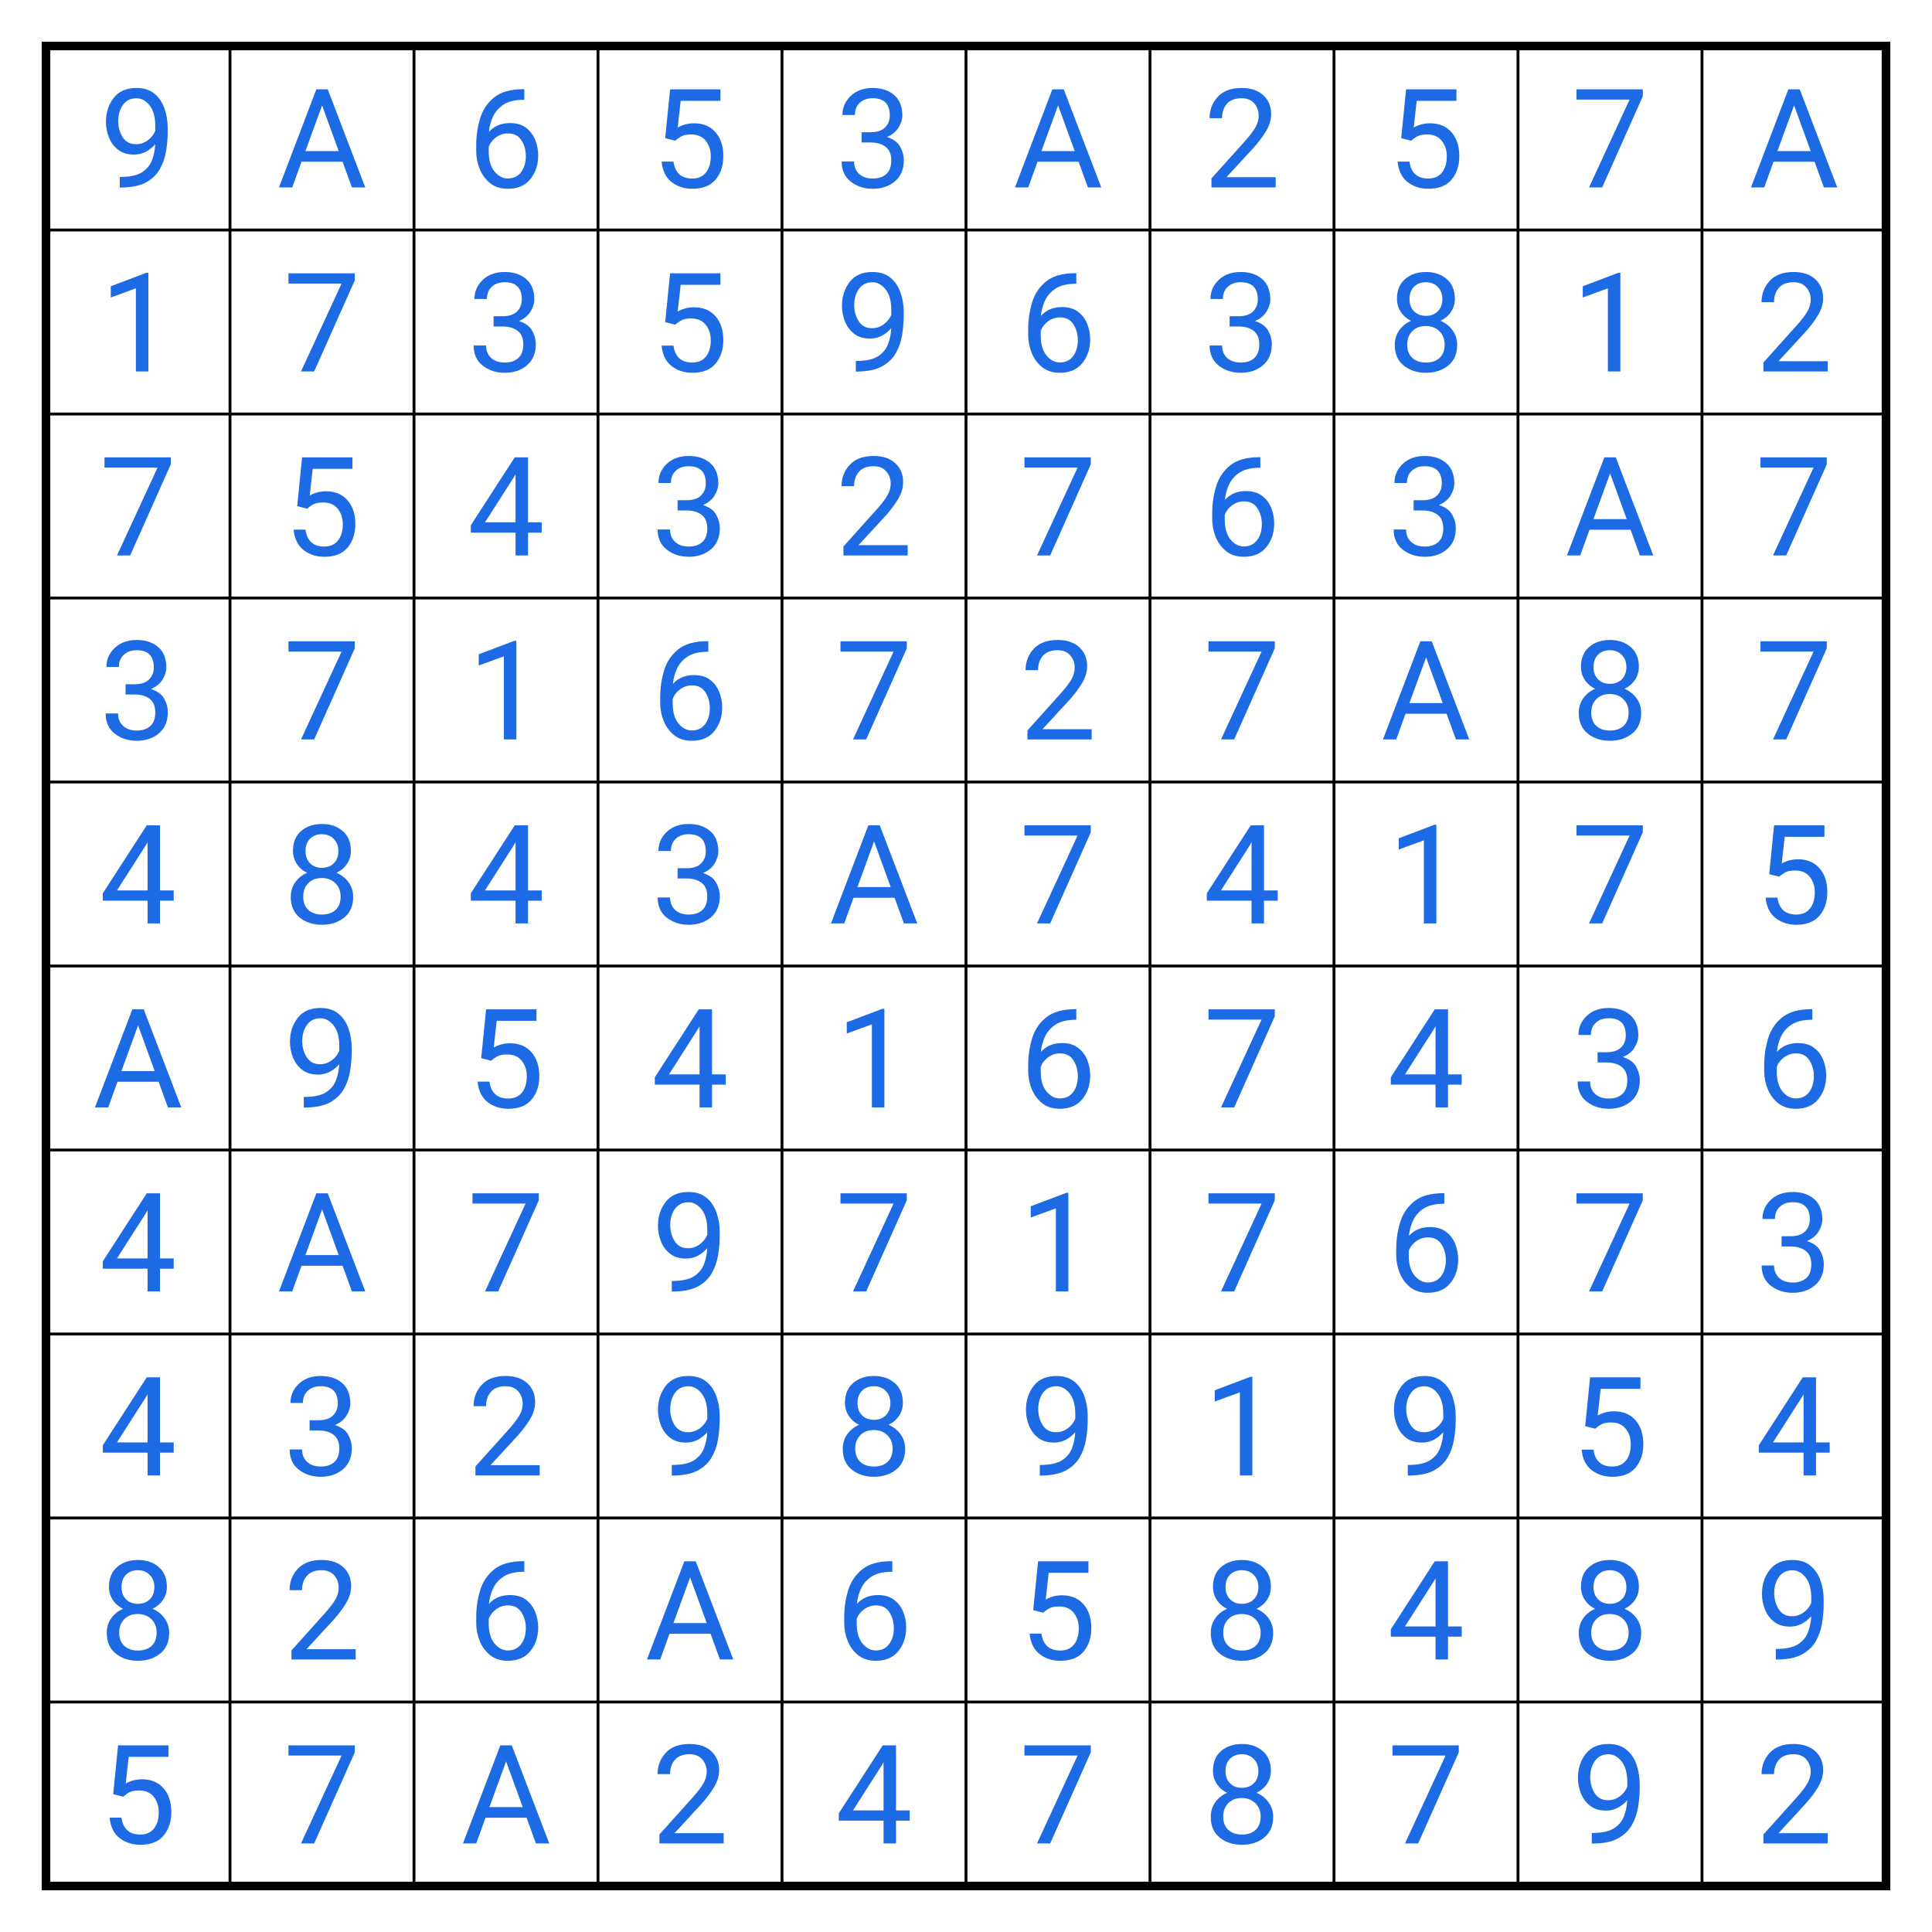
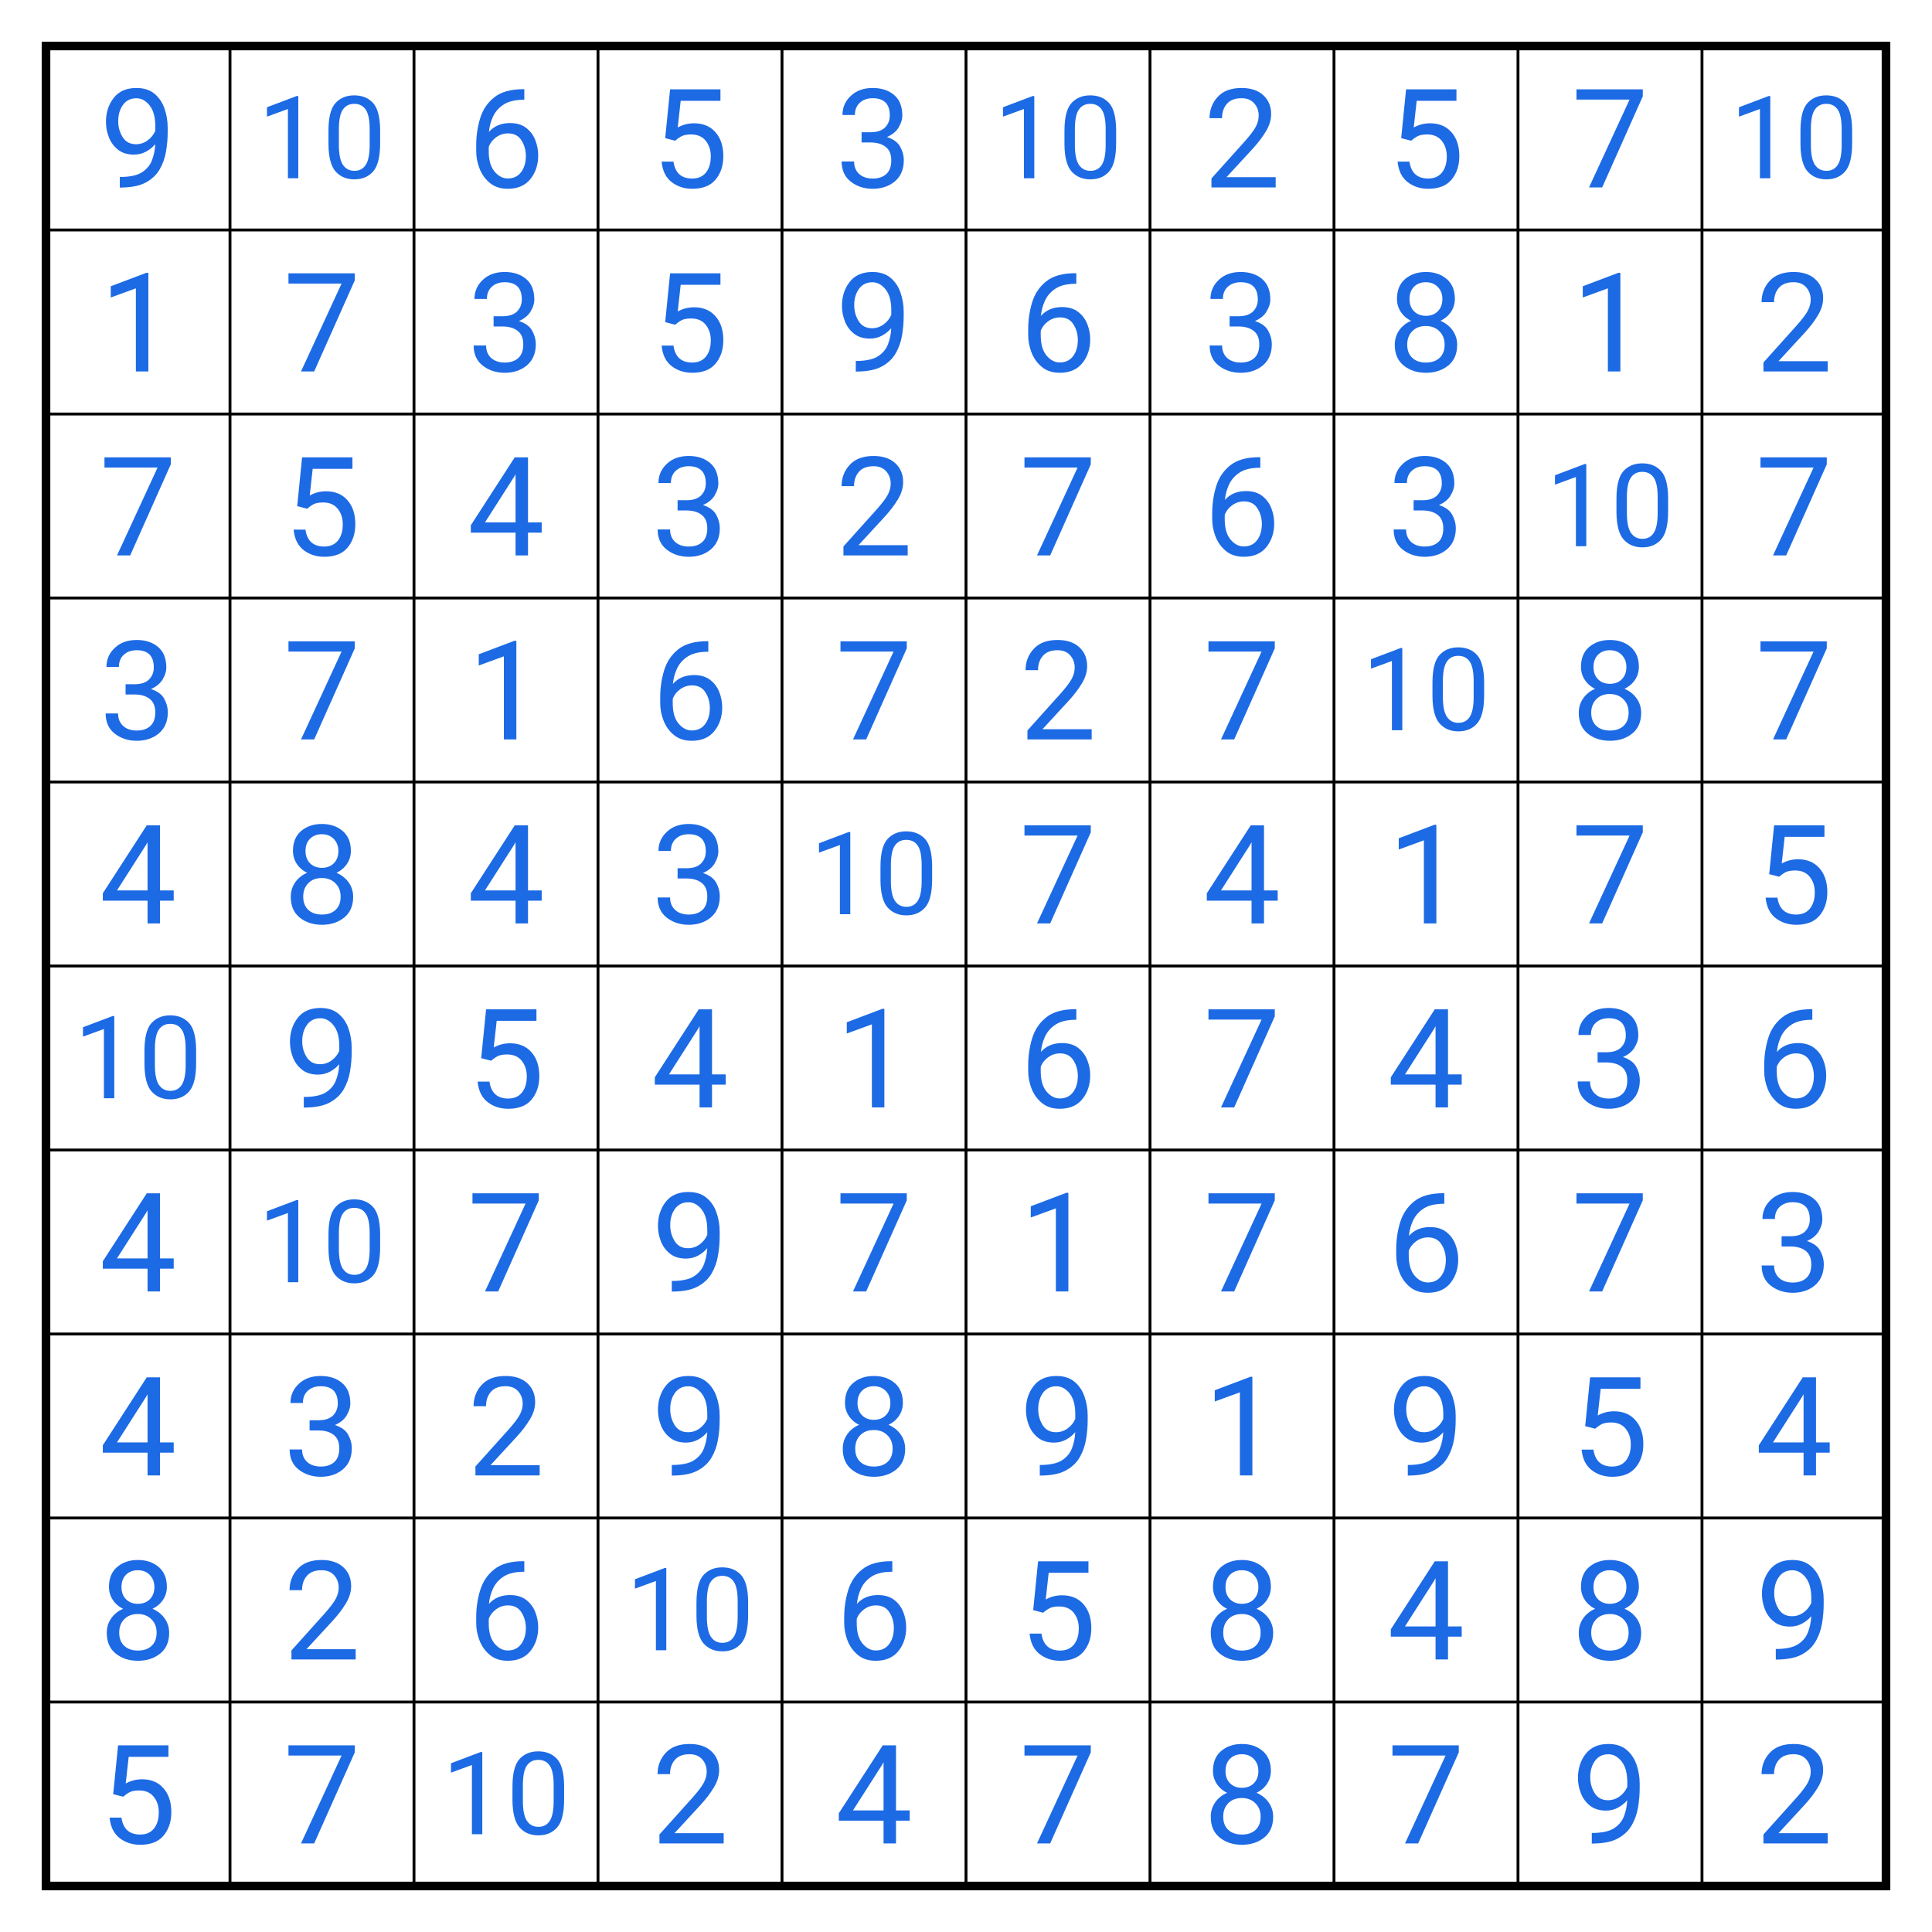
<svg xmlns="http://www.w3.org/2000/svg" width="672" height="672" viewBox="-16 -16 672 672">
  <style>
text { font-family: Tahoma, Verdana, Roboto, sans-serif; text-anchor: middle; dominant-baseline: middle; }
.halo { paint-order: stroke fill; stroke: #ffffff; stroke-width: 2px;
       stroke-linejoin: round; }
.bigtext { font-size: 48px; transform: translate(0, 4px); }
- .medtext { font-size: 32px; transform: translate(0, 2px); }
+ .medtext { font-size: 40px; transform: translate(0, 3px); }
.smalltext { font-size: 24px; transform: translate(0, 1px); }
.emoji { font-size: 40px; transform: translate(0, 4px); }
.lattice { fill: none; stroke: #000000; stroke-width: 1;
          stroke-linecap: butt; stroke-linejoin: bevel; vector-effect: non-scaling-stroke;
          shape-rendering: geometricprecision; }
.frame { fill: none; stroke: #000000; stroke-width: 3;
        stroke-linecap: butt; stroke-linejoin: miter; vector-effect: non-scaling-stroke;
        shape-rendering: geometricprecision; }
.edge { fill: none; stroke-linecap: butt; stroke-linejoin: miter;
       shape-rendering: geometricprecision; }
.path { fill: none; stroke-linecap: round; stroke-linejoin: round;
       shape-rendering: geometricprecision; }
</style>
  <rect x="-16" y="-16" width="672" height="672" fill="#ffffff" />
  <g data-layer="base">
    <path class="lattice" d="M 0 128 L 0 192 L 0 256 L 0 320 L 0 384 L 0 448 L 0 512 L 0 576 L 0 640 L 64 640 L 128 640 L 128 576 L 128 512 L 128 448 L 128 384 L 128 320 L 128 256 L 128 192 L 128 128 L 128 64 L 128 0 L 192 0 L 192 64 L 128 64 L 64 64 L 0 64 L 0 0 L 64 0 L 128 0 M 0 128 L 0 64 M 0 128 L 64 128 L 128 128 L 192 128 L 192 192 L 128 192 L 64 192 L 0 192 M 0 256 L 64 256 L 128 256 L 192 256 L 192 192 L 256 192 L 256 128 L 192 128 L 192 64 L 256 64 L 256 0 L 192 0 M 0 320 L 64 320 L 128 320 L 192 320 L 192 256 L 256 256 L 256 192 L 320 192 L 320 128 L 256 128 L 256 64 L 320 64 L 320 0 L 256 0 M 0 384 L 64 384 L 128 384 L 192 384 L 192 320 L 256 320 L 256 256 L 320 256 L 320 192 L 384 192 L 384 128 L 320 128 L 320 64 L 384 64 L 384 0 L 320 0 M 0 448 L 64 448 L 128 448 L 192 448 L 192 384 L 256 384 L 256 320 L 320 320 L 320 256 L 384 256 L 384 192 L 448 192 L 448 128 L 384 128 L 384 64 L 448 64 L 448 0 L 384 0 M 0 512 L 64 512 L 128 512 L 192 512 L 192 448 L 256 448 L 256 384 L 320 384 L 320 320 L 384 320 L 384 256 L 448 256 L 448 192 L 512 192 L 512 128 L 448 128 L 448 64 L 512 64 L 512 0 L 448 0 M 0 576 L 64 576 L 128 576 L 192 576 L 192 512 L 256 512 L 256 448 L 320 448 L 320 384 L 384 384 L 384 320 L 448 320 L 448 256 L 512 256 L 512 192 L 576 192 L 576 128 L 512 128 L 512 64 L 576 64 L 576 0 L 512 0 M 128 640 L 192 640 L 192 576 L 256 576 L 256 512 L 320 512 L 320 448 L 384 448 L 384 384 L 448 384 L 448 320 L 512 320 L 512 256 L 576 256 L 576 192 L 640 192 L 640 128 L 576 128 L 576 64 L 640 64 L 640 0 L 576 0 M 192 640 L 256 640 L 256 576 L 320 576 L 320 512 L 384 512 L 384 448 L 448 448 L 448 384 L 512 384 L 512 320 L 576 320 L 576 256 L 640 256 L 640 192 M 256 640 L 320 640 L 320 576 L 384 576 L 384 512 L 448 512 L 448 448 L 512 448 L 512 384 L 576 384 L 576 320 L 640 320 L 640 256 M 320 640 L 384 640 L 384 576 L 448 576 L 448 512 L 512 512 L 512 448 L 576 448 L 576 384 L 640 384 L 640 320 M 384 640 L 448 640 L 448 576 L 512 576 L 512 512 L 576 512 L 576 448 L 640 448 L 640 384 M 448 640 L 512 640 L 512 576 L 576 576 L 576 512 L 640 512 L 640 448 M 512 640 L 576 640 L 576 576 L 640 576 L 640 512 M 576 640 L 640 640 L 640 576 M 64 0 L 64 64 L 64 128 L 64 192 L 64 256 L 64 320 L 64 384 L 64 448 L 64 512 L 64 576 L 64 640 M 640 128 L 640 64" />
+   </g>
+   <g data-layer="frame">
    <path class="frame" d="M 0 0 L 0 64 L 0 128 L 0 192 L 0 256 L 0 320 L 0 384 L 0 448 L 0 512 L 0 576 L 0 640 L 64 640 L 128 640 L 192 640 L 256 640 L 320 640 L 384 640 L 448 640 L 512 640 L 576 640 L 640 640 L 640 576 L 640 512 L 640 448 L 640 384 L 640 320 L 640 256 L 640 192 L 640 128 L 640 64 L 640 0 L 576 0 L 512 0 L 448 0 L 384 0 L 320 0 L 256 0 L 192 0 L 128 0 L 64 0 Z" />
  </g>
  <g data-layer="annotation">
    <text x="32" y="32" class="bigtext halo" fill="#1d6ae5" data-provenance="given">9</text>
-     <text x="96" y="32" class="bigtext halo" fill="#1d6ae5" data-provenance="given">A</text>
+     <text x="96" y="32" class="medtext halo" fill="#1d6ae5" data-provenance="given">10</text>
    <text x="160" y="32" class="bigtext halo" fill="#1d6ae5" data-provenance="given">6</text>
    <text x="224" y="32" class="bigtext halo" fill="#1d6ae5" data-provenance="given">5</text>
    <text x="288" y="32" class="bigtext halo" fill="#1d6ae5" data-provenance="given">3</text>
-     <text x="352" y="32" class="bigtext halo" fill="#1d6ae5" data-provenance="given">A</text>
+     <text x="352" y="32" class="medtext halo" fill="#1d6ae5" data-provenance="given">10</text>
    <text x="416" y="32" class="bigtext halo" fill="#1d6ae5" data-provenance="given">2</text>
    <text x="480" y="32" class="bigtext halo" fill="#1d6ae5" data-provenance="given">5</text>
    <text x="544" y="32" class="bigtext halo" fill="#1d6ae5" data-provenance="given">7</text>
-     <text x="608" y="32" class="bigtext halo" fill="#1d6ae5" data-provenance="given">A</text>
+     <text x="608" y="32" class="medtext halo" fill="#1d6ae5" data-provenance="given">10</text>
    <text x="32" y="96" class="bigtext halo" fill="#1d6ae5" data-provenance="given">1</text>
    <text x="96" y="96" class="bigtext halo" fill="#1d6ae5" data-provenance="given">7</text>
    <text x="160" y="96" class="bigtext halo" fill="#1d6ae5" data-provenance="given">3</text>
    <text x="224" y="96" class="bigtext halo" fill="#1d6ae5" data-provenance="given">5</text>
    <text x="288" y="96" class="bigtext halo" fill="#1d6ae5" data-provenance="given">9</text>
    <text x="352" y="96" class="bigtext halo" fill="#1d6ae5" data-provenance="given">6</text>
    <text x="416" y="96" class="bigtext halo" fill="#1d6ae5" data-provenance="given">3</text>
    <text x="480" y="96" class="bigtext halo" fill="#1d6ae5" data-provenance="given">8</text>
    <text x="544" y="96" class="bigtext halo" fill="#1d6ae5" data-provenance="given">1</text>
    <text x="608" y="96" class="bigtext halo" fill="#1d6ae5" data-provenance="given">2</text>
    <text x="32" y="160" class="bigtext halo" fill="#1d6ae5" data-provenance="given">7</text>
    <text x="96" y="160" class="bigtext halo" fill="#1d6ae5" data-provenance="given">5</text>
    <text x="160" y="160" class="bigtext halo" fill="#1d6ae5" data-provenance="given">4</text>
    <text x="224" y="160" class="bigtext halo" fill="#1d6ae5" data-provenance="given">3</text>
    <text x="288" y="160" class="bigtext halo" fill="#1d6ae5" data-provenance="given">2</text>
    <text x="352" y="160" class="bigtext halo" fill="#1d6ae5" data-provenance="given">7</text>
    <text x="416" y="160" class="bigtext halo" fill="#1d6ae5" data-provenance="given">6</text>
    <text x="480" y="160" class="bigtext halo" fill="#1d6ae5" data-provenance="given">3</text>
-     <text x="544" y="160" class="bigtext halo" fill="#1d6ae5" data-provenance="given">A</text>
+     <text x="544" y="160" class="medtext halo" fill="#1d6ae5" data-provenance="given">10</text>
    <text x="608" y="160" class="bigtext halo" fill="#1d6ae5" data-provenance="given">7</text>
    <text x="32" y="224" class="bigtext halo" fill="#1d6ae5" data-provenance="given">3</text>
    <text x="96" y="224" class="bigtext halo" fill="#1d6ae5" data-provenance="given">7</text>
    <text x="160" y="224" class="bigtext halo" fill="#1d6ae5" data-provenance="given">1</text>
    <text x="224" y="224" class="bigtext halo" fill="#1d6ae5" data-provenance="given">6</text>
    <text x="288" y="224" class="bigtext halo" fill="#1d6ae5" data-provenance="given">7</text>
    <text x="352" y="224" class="bigtext halo" fill="#1d6ae5" data-provenance="given">2</text>
    <text x="416" y="224" class="bigtext halo" fill="#1d6ae5" data-provenance="given">7</text>
-     <text x="480" y="224" class="bigtext halo" fill="#1d6ae5" data-provenance="given">A</text>
+     <text x="480" y="224" class="medtext halo" fill="#1d6ae5" data-provenance="given">10</text>
    <text x="544" y="224" class="bigtext halo" fill="#1d6ae5" data-provenance="given">8</text>
    <text x="608" y="224" class="bigtext halo" fill="#1d6ae5" data-provenance="given">7</text>
    <text x="32" y="288" class="bigtext halo" fill="#1d6ae5" data-provenance="given">4</text>
    <text x="96" y="288" class="bigtext halo" fill="#1d6ae5" data-provenance="given">8</text>
    <text x="160" y="288" class="bigtext halo" fill="#1d6ae5" data-provenance="given">4</text>
    <text x="224" y="288" class="bigtext halo" fill="#1d6ae5" data-provenance="given">3</text>
-     <text x="288" y="288" class="bigtext halo" fill="#1d6ae5" data-provenance="given">A</text>
+     <text x="288" y="288" class="medtext halo" fill="#1d6ae5" data-provenance="given">10</text>
    <text x="352" y="288" class="bigtext halo" fill="#1d6ae5" data-provenance="given">7</text>
    <text x="416" y="288" class="bigtext halo" fill="#1d6ae5" data-provenance="given">4</text>
    <text x="480" y="288" class="bigtext halo" fill="#1d6ae5" data-provenance="given">1</text>
    <text x="544" y="288" class="bigtext halo" fill="#1d6ae5" data-provenance="given">7</text>
    <text x="608" y="288" class="bigtext halo" fill="#1d6ae5" data-provenance="given">5</text>
-     <text x="32" y="352" class="bigtext halo" fill="#1d6ae5" data-provenance="given">A</text>
+     <text x="32" y="352" class="medtext halo" fill="#1d6ae5" data-provenance="given">10</text>
    <text x="96" y="352" class="bigtext halo" fill="#1d6ae5" data-provenance="given">9</text>
    <text x="160" y="352" class="bigtext halo" fill="#1d6ae5" data-provenance="given">5</text>
    <text x="224" y="352" class="bigtext halo" fill="#1d6ae5" data-provenance="given">4</text>
    <text x="288" y="352" class="bigtext halo" fill="#1d6ae5" data-provenance="given">1</text>
    <text x="352" y="352" class="bigtext halo" fill="#1d6ae5" data-provenance="given">6</text>
    <text x="416" y="352" class="bigtext halo" fill="#1d6ae5" data-provenance="given">7</text>
    <text x="480" y="352" class="bigtext halo" fill="#1d6ae5" data-provenance="given">4</text>
    <text x="544" y="352" class="bigtext halo" fill="#1d6ae5" data-provenance="given">3</text>
    <text x="608" y="352" class="bigtext halo" fill="#1d6ae5" data-provenance="given">6</text>
    <text x="32" y="416" class="bigtext halo" fill="#1d6ae5" data-provenance="given">4</text>
-     <text x="96" y="416" class="bigtext halo" fill="#1d6ae5" data-provenance="given">A</text>
+     <text x="96" y="416" class="medtext halo" fill="#1d6ae5" data-provenance="given">10</text>
    <text x="160" y="416" class="bigtext halo" fill="#1d6ae5" data-provenance="given">7</text>
    <text x="224" y="416" class="bigtext halo" fill="#1d6ae5" data-provenance="given">9</text>
    <text x="288" y="416" class="bigtext halo" fill="#1d6ae5" data-provenance="given">7</text>
    <text x="352" y="416" class="bigtext halo" fill="#1d6ae5" data-provenance="given">1</text>
    <text x="416" y="416" class="bigtext halo" fill="#1d6ae5" data-provenance="given">7</text>
    <text x="480" y="416" class="bigtext halo" fill="#1d6ae5" data-provenance="given">6</text>
    <text x="544" y="416" class="bigtext halo" fill="#1d6ae5" data-provenance="given">7</text>
    <text x="608" y="416" class="bigtext halo" fill="#1d6ae5" data-provenance="given">3</text>
    <text x="32" y="480" class="bigtext halo" fill="#1d6ae5" data-provenance="given">4</text>
    <text x="96" y="480" class="bigtext halo" fill="#1d6ae5" data-provenance="given">3</text>
    <text x="160" y="480" class="bigtext halo" fill="#1d6ae5" data-provenance="given">2</text>
    <text x="224" y="480" class="bigtext halo" fill="#1d6ae5" data-provenance="given">9</text>
    <text x="288" y="480" class="bigtext halo" fill="#1d6ae5" data-provenance="given">8</text>
    <text x="352" y="480" class="bigtext halo" fill="#1d6ae5" data-provenance="given">9</text>
    <text x="416" y="480" class="bigtext halo" fill="#1d6ae5" data-provenance="given">1</text>
    <text x="480" y="480" class="bigtext halo" fill="#1d6ae5" data-provenance="given">9</text>
    <text x="544" y="480" class="bigtext halo" fill="#1d6ae5" data-provenance="given">5</text>
    <text x="608" y="480" class="bigtext halo" fill="#1d6ae5" data-provenance="given">4</text>
    <text x="32" y="544" class="bigtext halo" fill="#1d6ae5" data-provenance="given">8</text>
    <text x="96" y="544" class="bigtext halo" fill="#1d6ae5" data-provenance="given">2</text>
    <text x="160" y="544" class="bigtext halo" fill="#1d6ae5" data-provenance="given">6</text>
-     <text x="224" y="544" class="bigtext halo" fill="#1d6ae5" data-provenance="given">A</text>
+     <text x="224" y="544" class="medtext halo" fill="#1d6ae5" data-provenance="given">10</text>
    <text x="288" y="544" class="bigtext halo" fill="#1d6ae5" data-provenance="given">6</text>
    <text x="352" y="544" class="bigtext halo" fill="#1d6ae5" data-provenance="given">5</text>
    <text x="416" y="544" class="bigtext halo" fill="#1d6ae5" data-provenance="given">8</text>
    <text x="480" y="544" class="bigtext halo" fill="#1d6ae5" data-provenance="given">4</text>
    <text x="544" y="544" class="bigtext halo" fill="#1d6ae5" data-provenance="given">8</text>
    <text x="608" y="544" class="bigtext halo" fill="#1d6ae5" data-provenance="given">9</text>
    <text x="32" y="608" class="bigtext halo" fill="#1d6ae5" data-provenance="given">5</text>
    <text x="96" y="608" class="bigtext halo" fill="#1d6ae5" data-provenance="given">7</text>
-     <text x="160" y="608" class="bigtext halo" fill="#1d6ae5" data-provenance="given">A</text>
+     <text x="160" y="608" class="medtext halo" fill="#1d6ae5" data-provenance="given">10</text>
    <text x="224" y="608" class="bigtext halo" fill="#1d6ae5" data-provenance="given">2</text>
    <text x="288" y="608" class="bigtext halo" fill="#1d6ae5" data-provenance="given">4</text>
    <text x="352" y="608" class="bigtext halo" fill="#1d6ae5" data-provenance="given">7</text>
    <text x="416" y="608" class="bigtext halo" fill="#1d6ae5" data-provenance="given">8</text>
    <text x="480" y="608" class="bigtext halo" fill="#1d6ae5" data-provenance="given">7</text>
    <text x="544" y="608" class="bigtext halo" fill="#1d6ae5" data-provenance="given">9</text>
    <text x="608" y="608" class="bigtext halo" fill="#1d6ae5" data-provenance="given">2</text>
  </g>
</svg>
